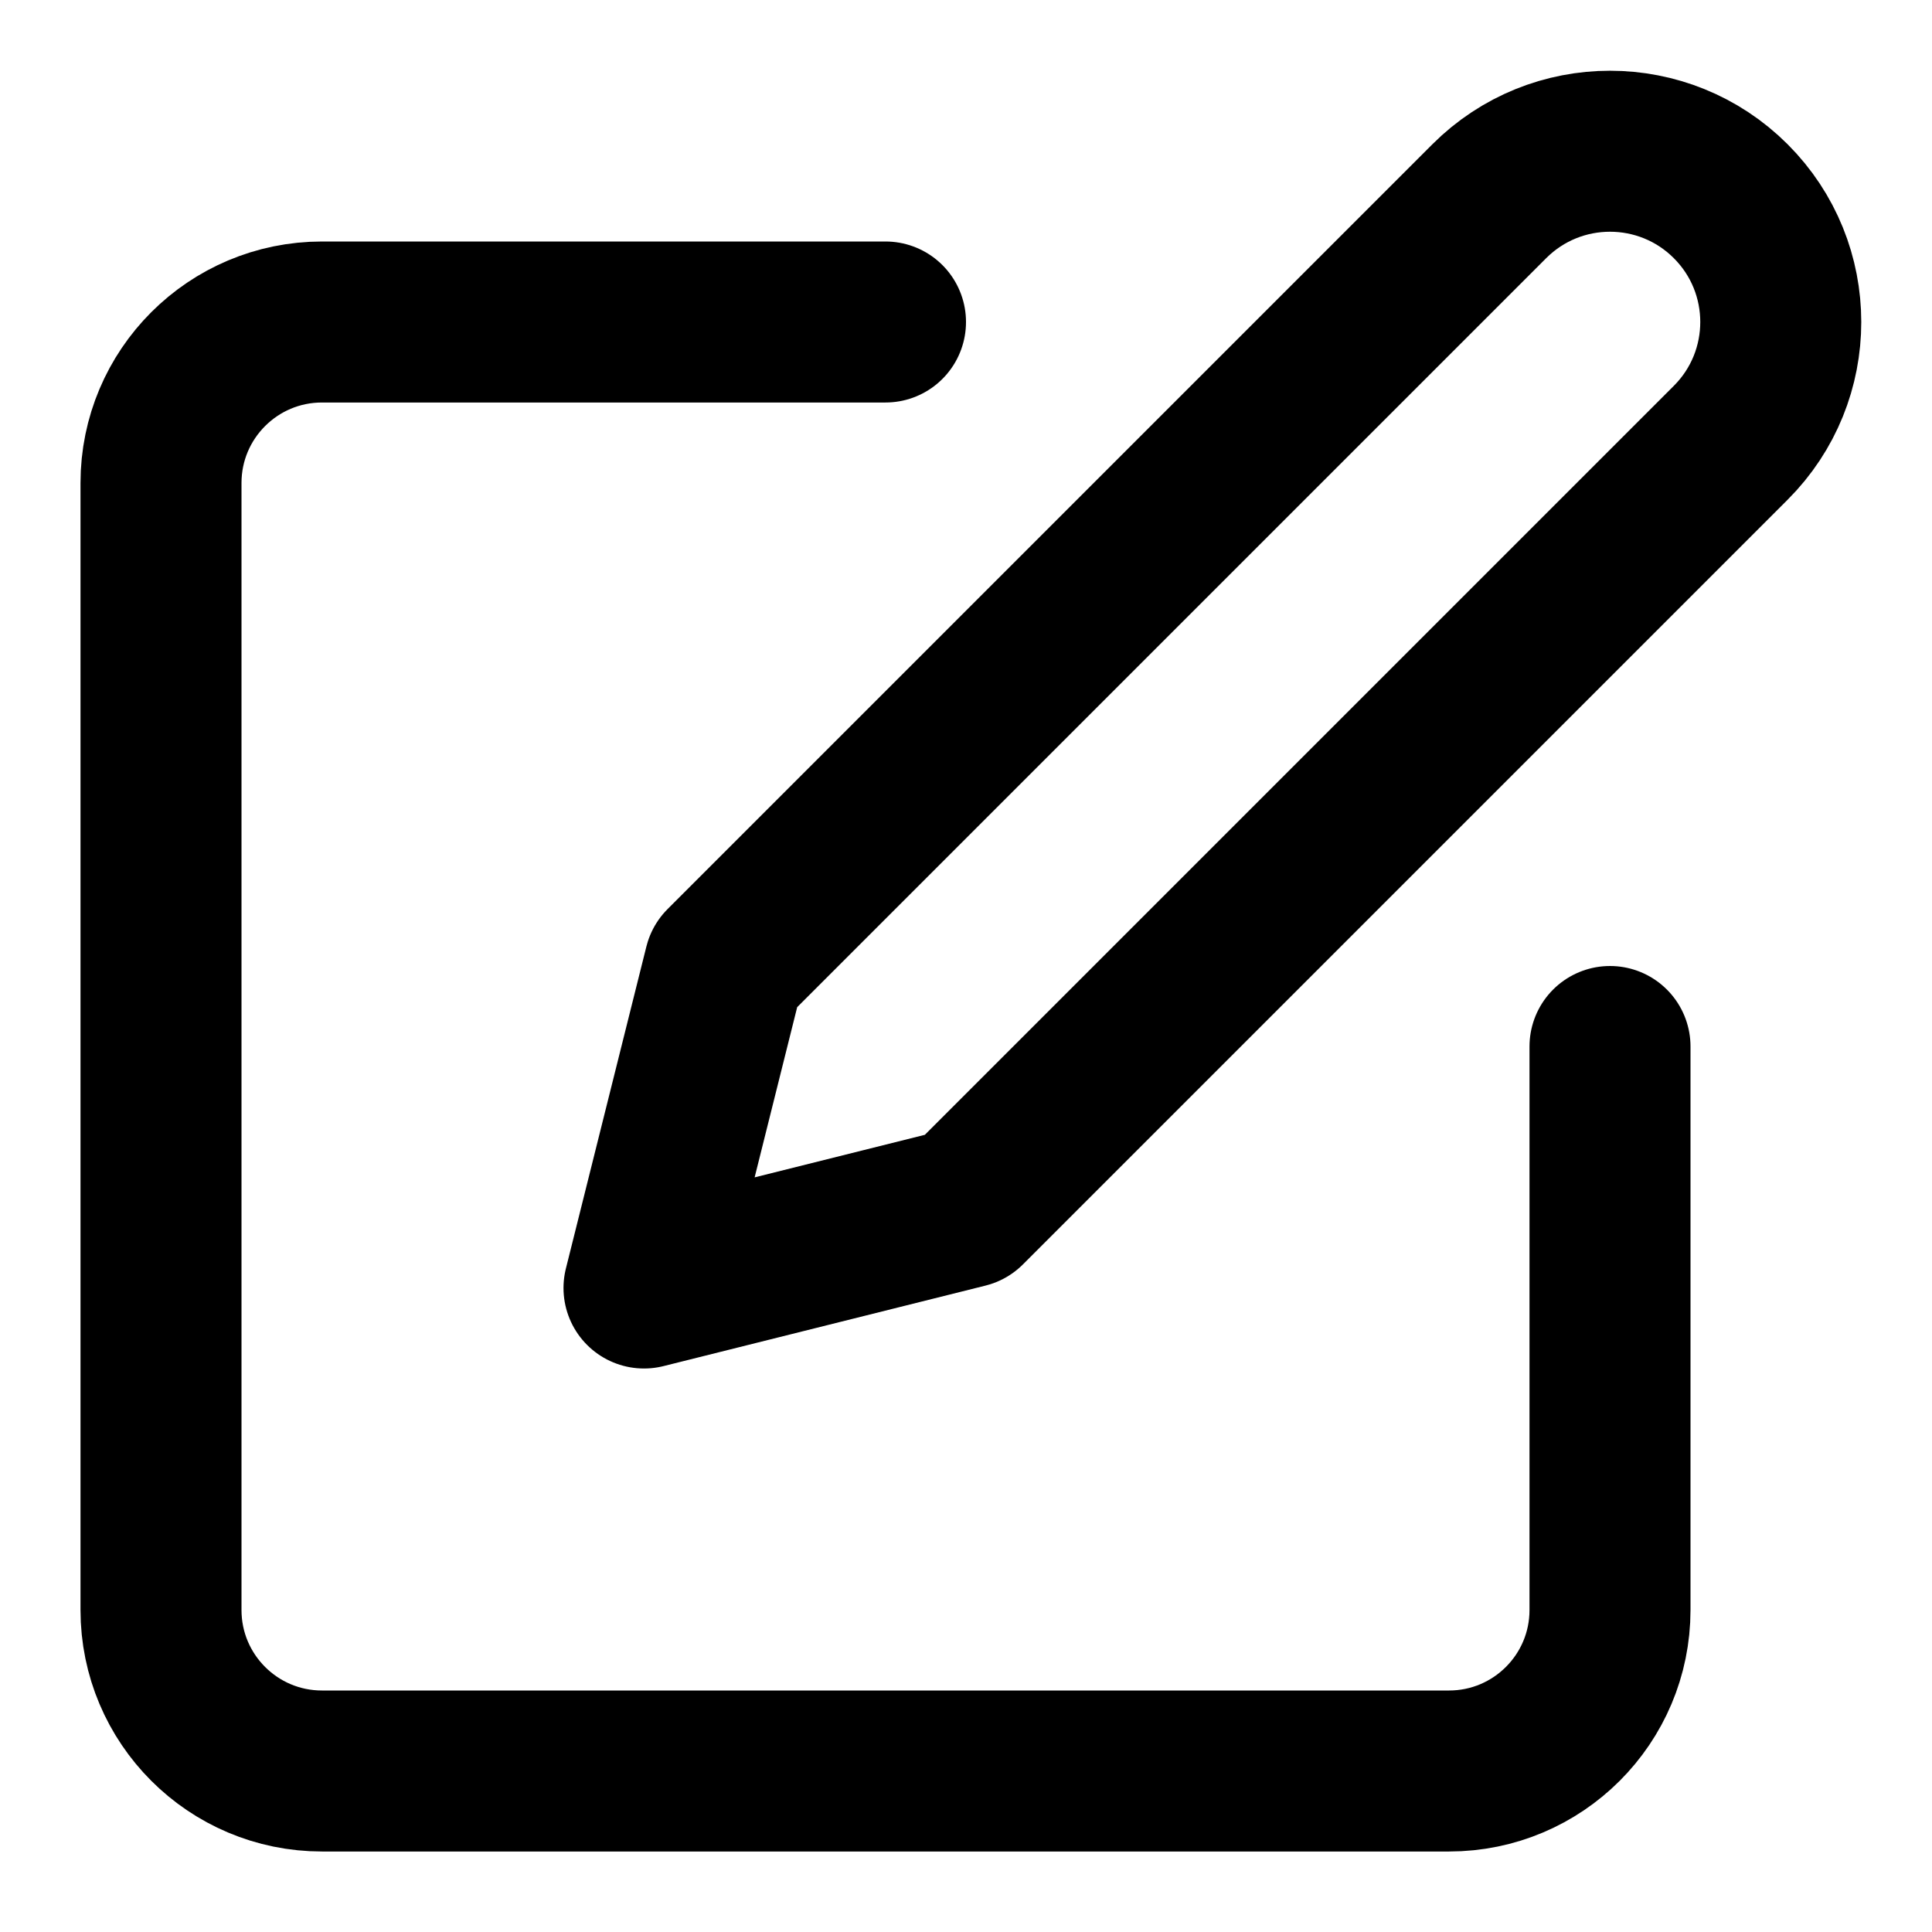
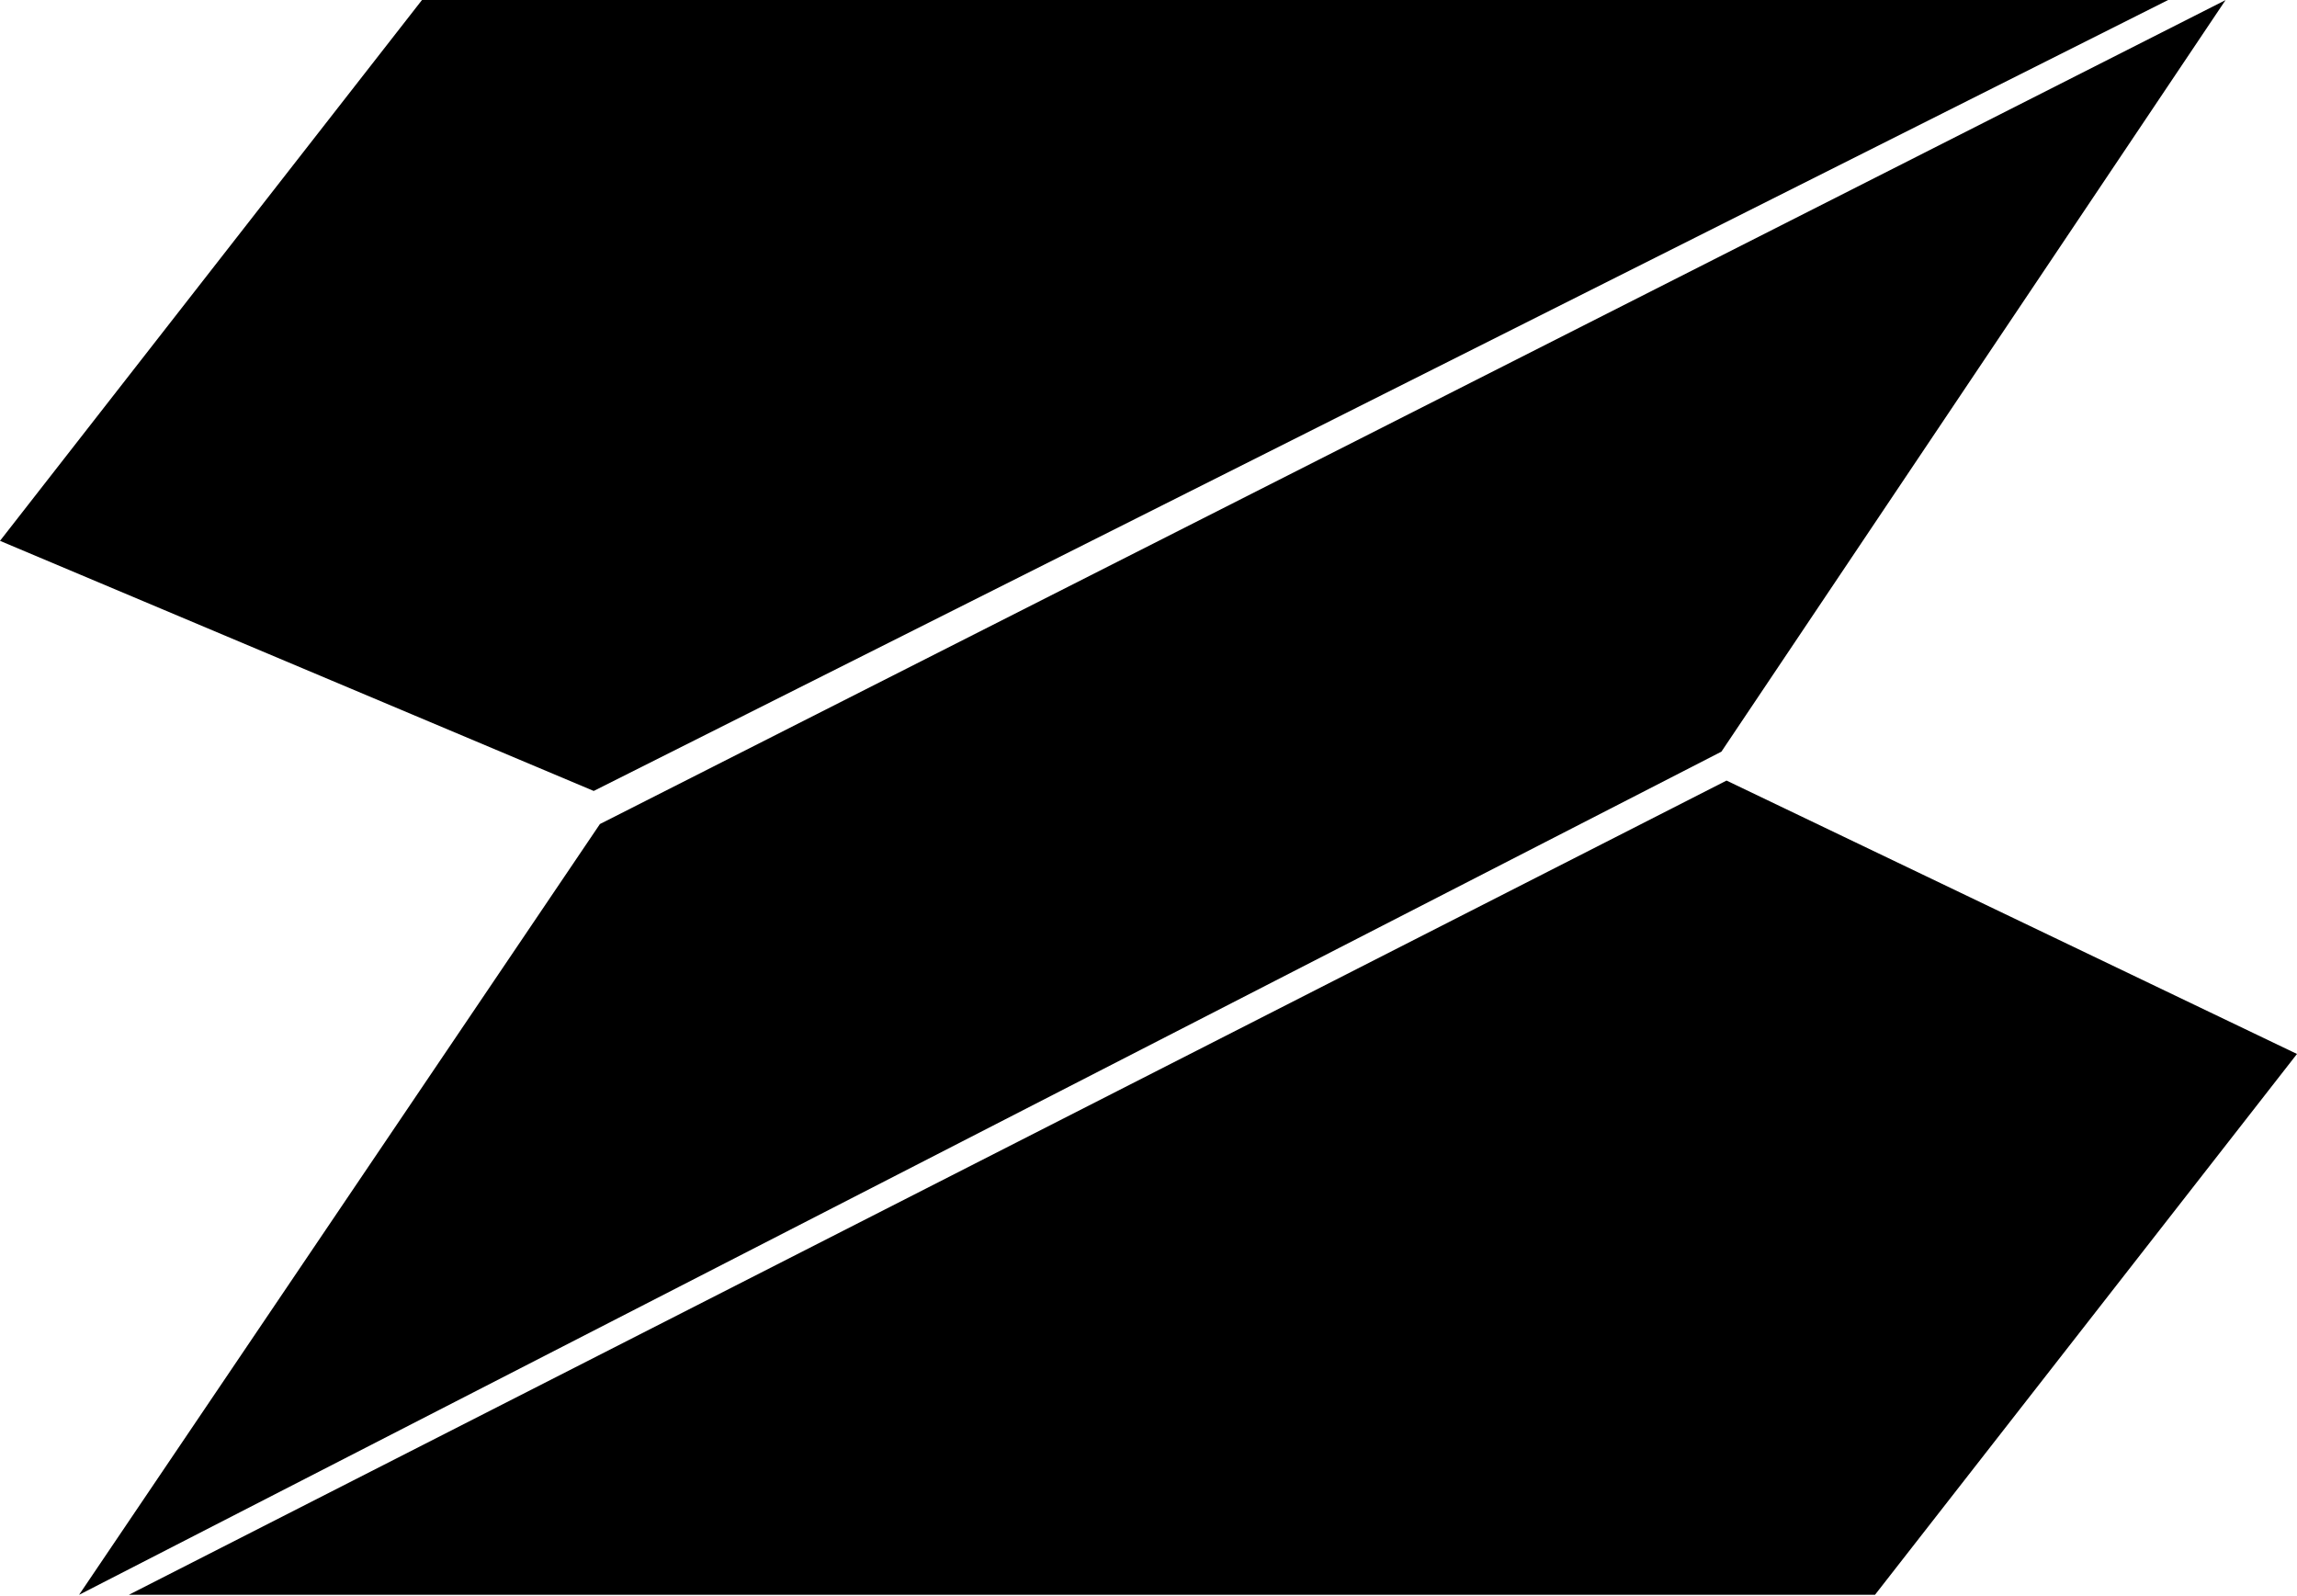
- <svg xmlns="http://www.w3.org/2000/svg" width="24" height="24" viewBox="0 0 24 24" fill="none" stroke="currentColor" stroke-width="2" stroke-linecap="round" stroke-linejoin="round">
-   <path d="M11 4H4a2 2 0 0 0-2 2v14a2 2 0 0 0 2 2h14a2 2 0 0 0 2-2v-7" />
-   <path d="M18.5 2.5a2.121 2.121 0 0 1 3 3L12 15l-4 1 1-4 9.5-9.5z" />
+ <svg xmlns="http://www.w3.org/2000/svg" width="100%" height="100%" viewBox="0 0 1568 1089" version="1.1" xml:space="preserve" style="fill-rule:evenodd;clip-rule:evenodd;stroke-linejoin:round;stroke-miterlimit:2;">
+   <g transform="matrix(1,0,0,1,-13061.041,-2573.292)">
+     <g transform="matrix(1,0,0,1,12627.248,0)">
+       <g transform="matrix(-1.17369,0,0,-1.17369,2728.381,6614.462)">
+         <path d="M619.071,2830.158L950.85,2989.156L1880.087,2515.61L864.503,2515.61L619.071,2830.158Z" />
+       </g>
+     </g>
+     <g transform="matrix(1,0,0,1,12627.248,0)">
+       <g transform="matrix(1.17369,0,0,1.17369,-327.5488,-368.5086)">
+         <path d="M694.657,3433.995L1649.864,2943.615L1943.075,2506.513L997.599,2985.707L694.657,3433.995Z" />
+       </g>
+     </g>
+     <g transform="matrix(1,0,0,1,12627.248,0)">
+       <g transform="matrix(1.17369,0,0,1.17369,-292.8041,-379.2525)">
+         <path d="M619.071,2830.158L964.387,2975.619L1880.087,2515.61L864.503,2515.61L619.071,2830.158Z" />
+       </g>
+     </g>
+   </g>
</svg>
